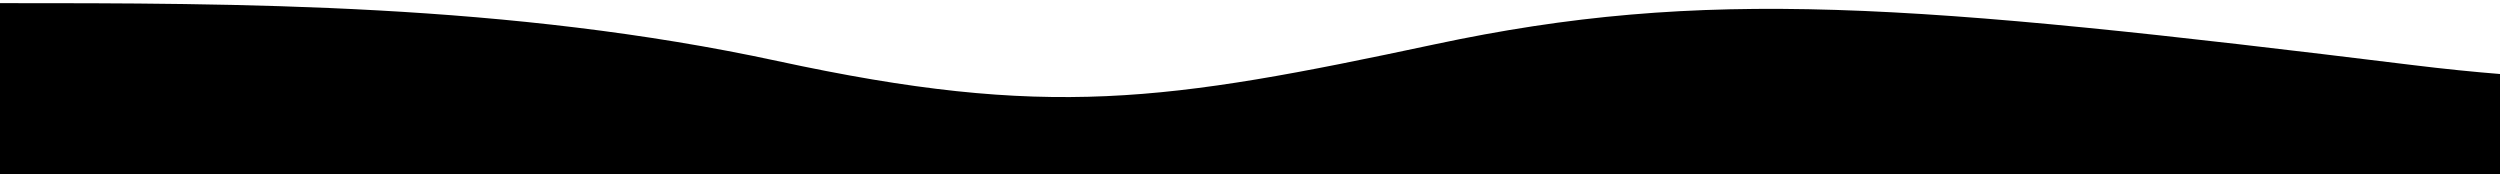
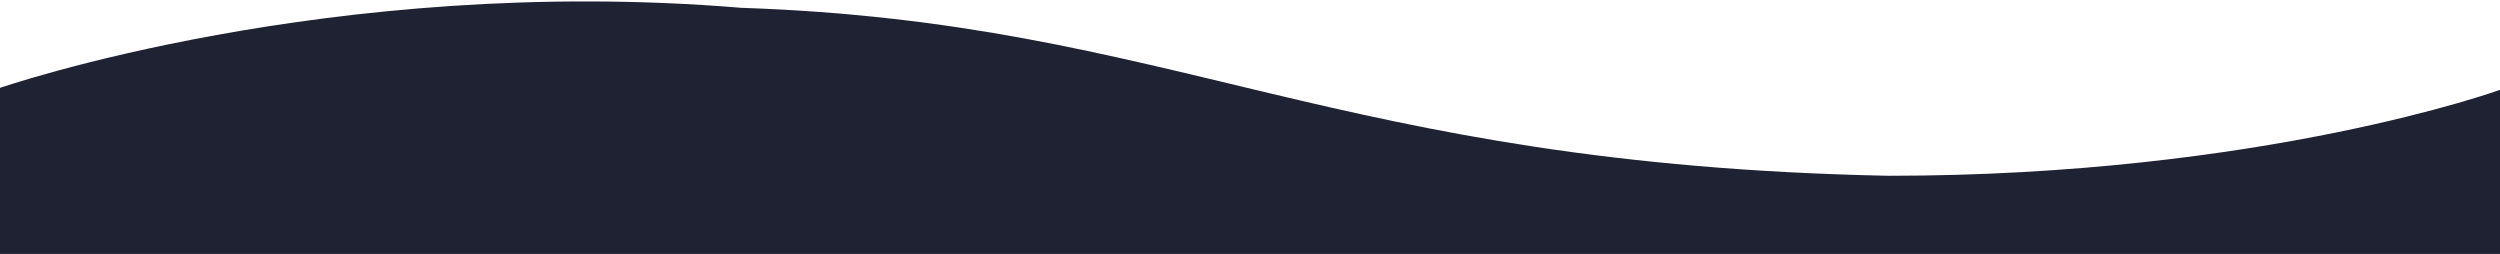
- <svg xmlns="http://www.w3.org/2000/svg" class="vz-wave-divider-svg" viewBox="0 0 1440 100">
-   <path class="vz-wave-divider-svg-path" fill="currentColor" d="M826.337,25.54 C670.97,58.656 603.696,68.787 447.802,35.144 C293.343,1.811 137.334,1.811 0,1.811 L0,150 L1920,150 L1920,1.811 C1739.535,-16.685 1679.864,73.161 1389.783,37.486 C1099.701,1.811 981.705,-7.577 826.337,25.54 Z" />
+ <svg xmlns="http://www.w3.org/2000/svg" width="1280" height="130" viewBox="0 0 1280 130" fill="none">
+   <path d="M0 130V45C0 45 169 -13.5 379.5 4C602 11.5 681.5 84.227 967 90C1158.5 90 1280 46 1280 46V130H0Z" fill="#1E2233" />
</svg>
